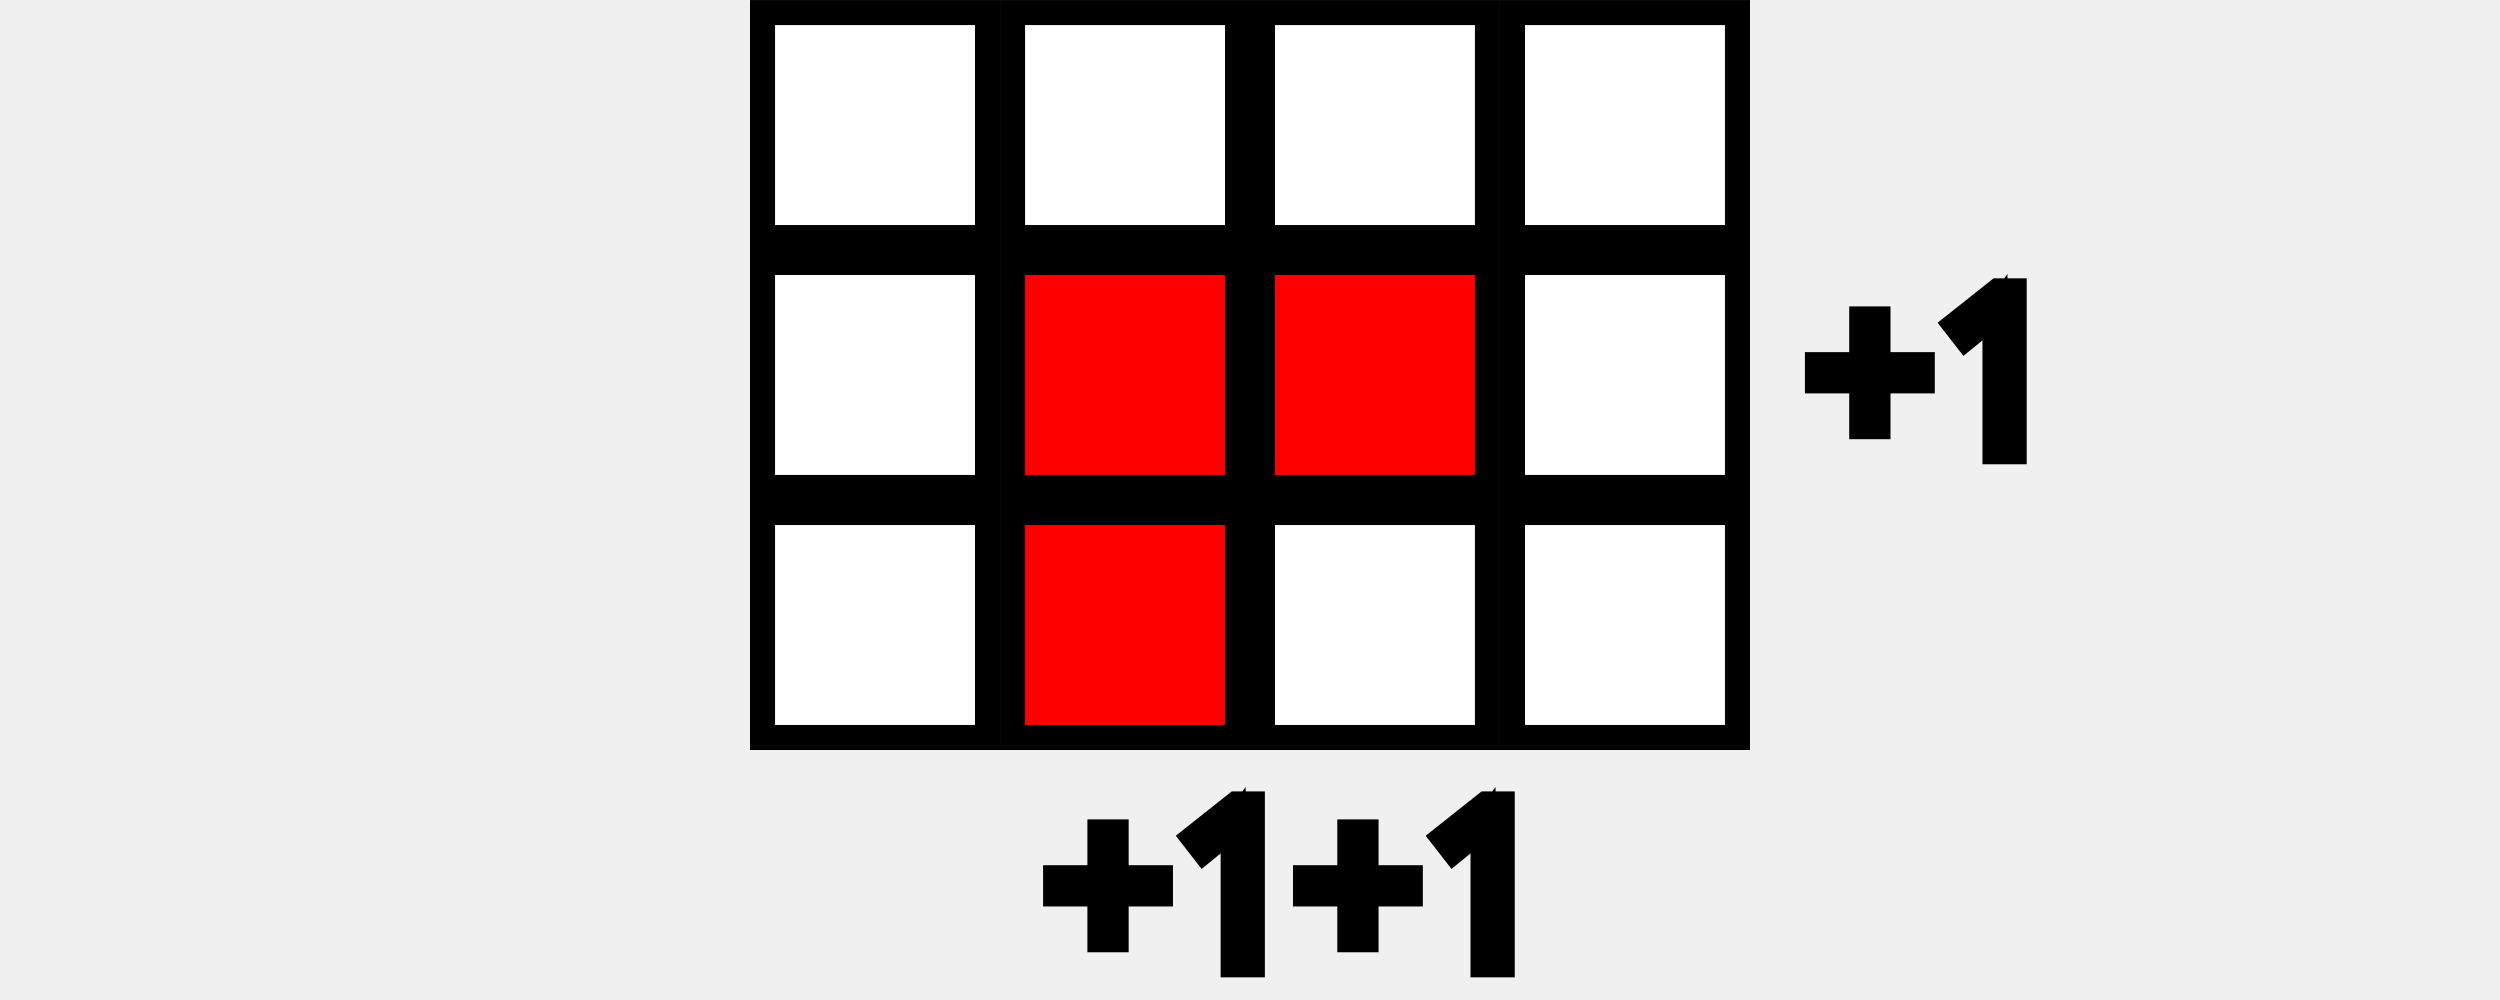
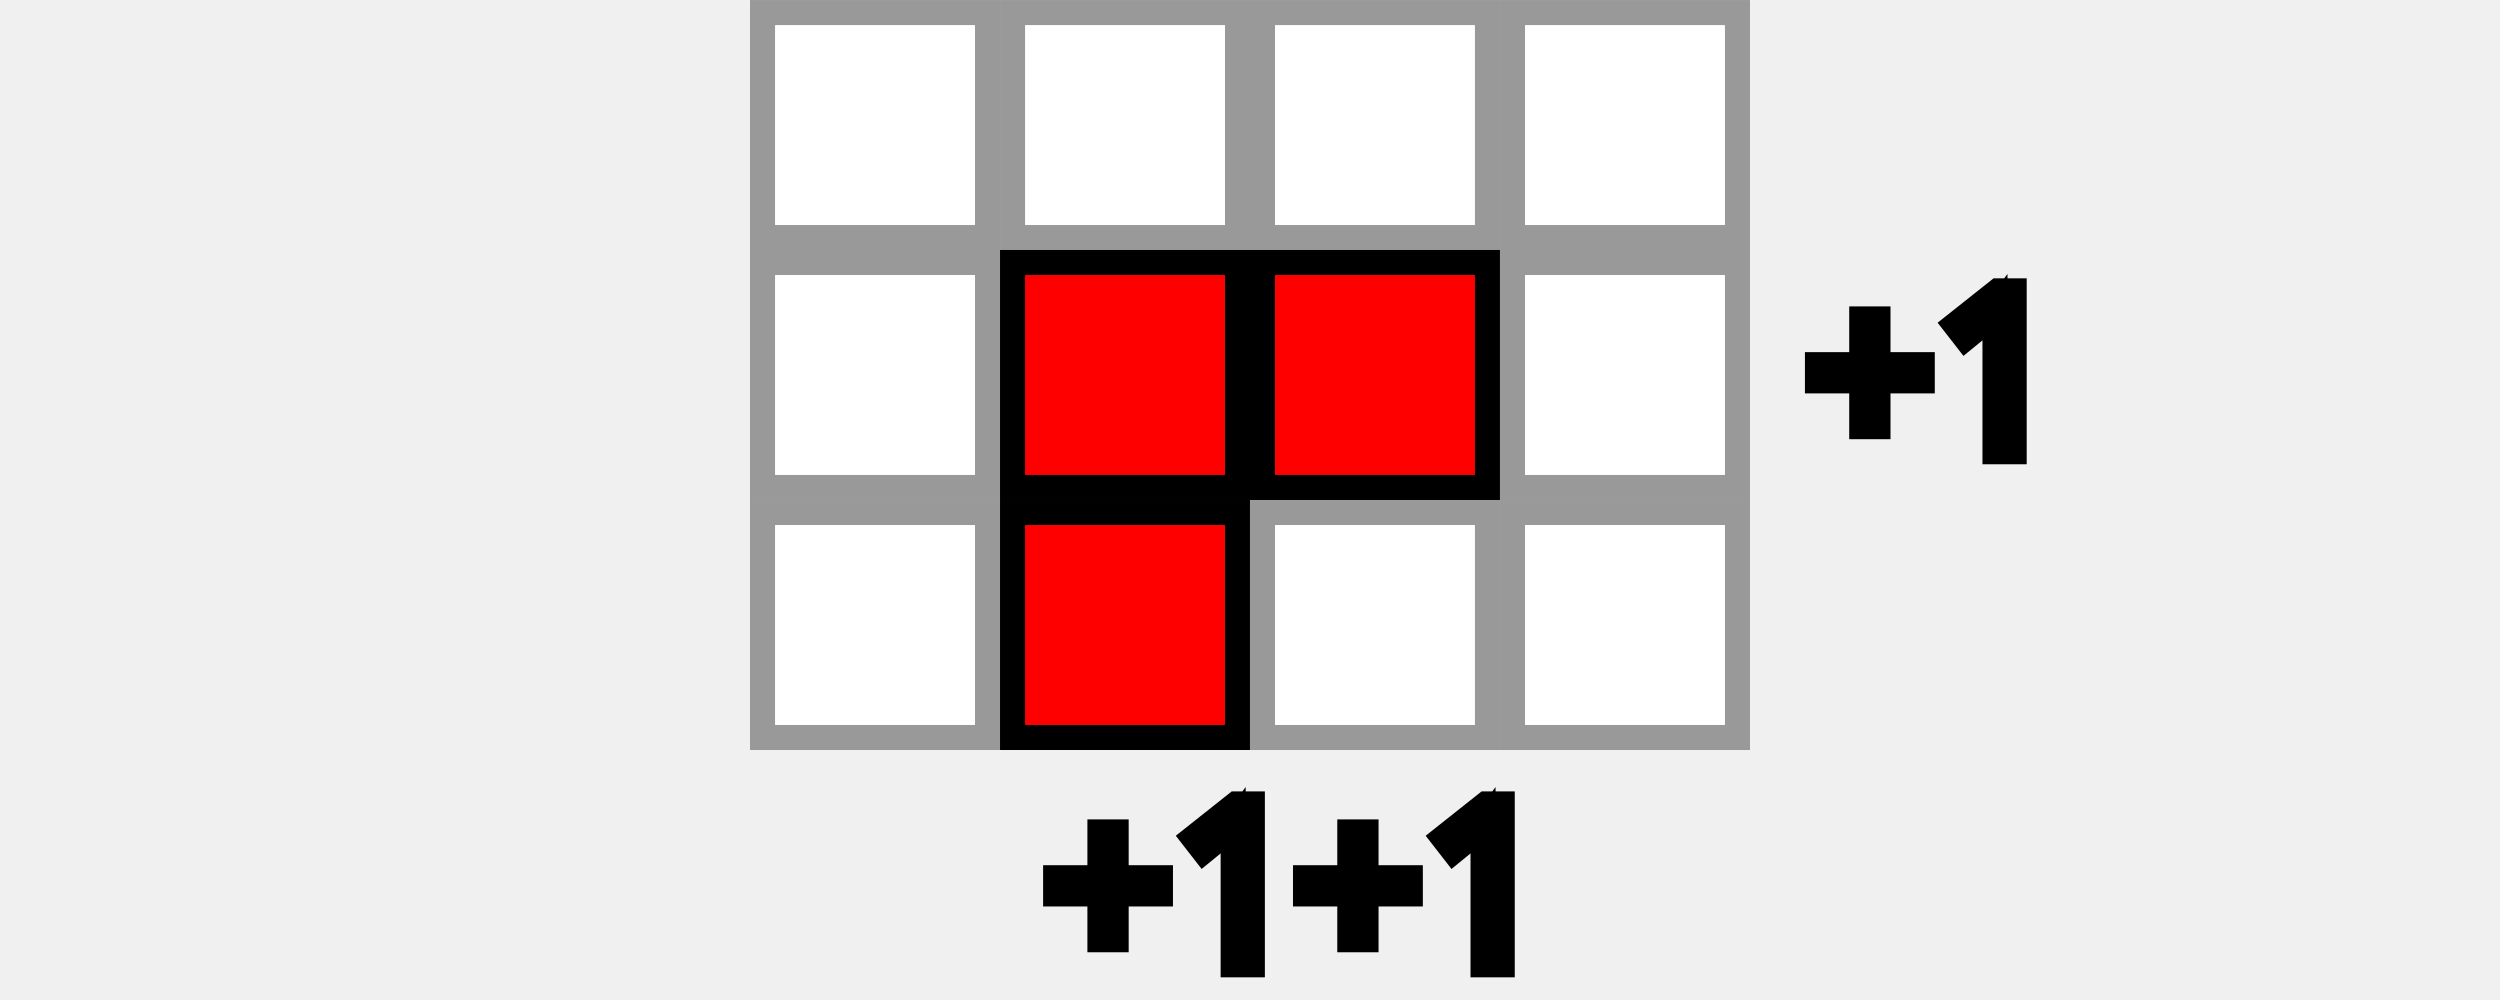
<svg xmlns="http://www.w3.org/2000/svg" width="26.458mm" height="10.583mm" viewBox="0 0 26.458 10.583" version="1.1" id="svg5">
  <defs id="defs2" />
  <g id="layer1">
-     <rect style="color:#000000;overflow:visible;fill:#ffffff;stroke:#000000;stroke-width:0.265;stroke-dasharray:none" id="rect63" width="2.381" height="2.381" x="8.07" y="-2.514" transform="scale(1,-1)" />
-     <rect style="color:#000000;overflow:visible;fill:#ffffff;stroke:#000000;stroke-width:0.265;stroke-dasharray:none" id="rect1033" width="2.381" height="2.381" x="10.716" y="-2.514" transform="scale(1,-1)" />
-     <rect style="color:#000000;overflow:visible;fill:#ffffff;stroke:#000000;stroke-width:0.265;stroke-dasharray:none" id="rect1035" width="2.381" height="2.381" x="13.361" y="-2.514" transform="scale(1,-1)" />
-     <rect style="color:#000000;overflow:visible;fill:#ffffff;stroke:#000000;stroke-width:0.265;stroke-dasharray:none" id="rect1037" width="2.381" height="2.381" x="16.007" y="-2.514" transform="scale(1,-1)" />
-     <rect style="color:#000000;overflow:visible;fill:#ffffff;stroke:#000000;stroke-width:0.265;stroke-dasharray:none" id="rect1072" width="2.381" height="2.381" x="8.07" y="-5.159" transform="scale(1,-1)" />
+     <rect style="color:#000000;overflow:visible;fill:#ffffff;stroke:#999999;stroke-width:0.265;stroke-dasharray:none" id="rect63" width="2.381" height="2.381" x="8.07" y="-2.514" transform="scale(1,-1)" />
+     <rect style="color:#000000;overflow:visible;fill:#ffffff;stroke:#999999;stroke-width:0.265;stroke-dasharray:none" id="rect1033" width="2.381" height="2.381" x="10.716" y="-2.514" transform="scale(1,-1)" />
+     <rect style="color:#000000;overflow:visible;fill:#ffffff;stroke:#999999;stroke-width:0.265;stroke-dasharray:none" id="rect1035" width="2.381" height="2.381" x="13.361" y="-2.514" transform="scale(1,-1)" />
+     <rect style="color:#000000;overflow:visible;fill:#ffffff;stroke:#999999;stroke-width:0.265;stroke-dasharray:none" id="rect1037" width="2.381" height="2.381" x="16.007" y="-2.514" transform="scale(1,-1)" />
+     <rect style="color:#000000;overflow:visible;fill:#ffffff;stroke:#999999;stroke-width:0.265;stroke-dasharray:none" id="rect1072" width="2.381" height="2.381" x="8.07" y="-5.159" transform="scale(1,-1)" />
    <rect style="color:#000000;overflow:visible;fill:#ff0000;stroke:#000000;stroke-width:0.265;stroke-dasharray:none" id="rect1074" width="2.381" height="2.381" x="10.716" y="-5.159" transform="scale(1,-1)" />
    <rect style="color:#000000;overflow:visible;fill:#ff0000;stroke:#000000;stroke-width:0.265;stroke-dasharray:none" id="rect1076" width="2.381" height="2.381" x="13.361" y="-5.159" transform="scale(1,-1)" />
-     <rect style="color:#000000;overflow:visible;fill:#ffffff;stroke:#000000;stroke-width:0.265;stroke-dasharray:none" id="rect1078" width="2.381" height="2.381" x="16.007" y="-5.159" transform="scale(1,-1)" />
-     <rect style="color:#000000;overflow:visible;fill:#ffffff;stroke:#000000;stroke-width:0.265;stroke-dasharray:none" id="rect1082" width="2.381" height="2.381" x="8.07" y="-7.805" transform="scale(1,-1)" />
+     <rect style="color:#000000;overflow:visible;fill:#ffffff;stroke:#999999;stroke-width:0.265;stroke-dasharray:none" id="rect1078" width="2.381" height="2.381" x="16.007" y="-5.159" transform="scale(1,-1)" />
+     <rect style="color:#000000;overflow:visible;fill:#ffffff;stroke:#999999;stroke-width:0.265;stroke-dasharray:none" id="rect1082" width="2.381" height="2.381" x="8.07" y="-7.805" transform="scale(1,-1)" />
    <rect style="color:#000000;overflow:visible;fill:#ff0000;stroke:#000000;stroke-width:0.265;stroke-dasharray:none" id="rect1084" width="2.381" height="2.381" x="10.716" y="-7.805" transform="scale(1,-1)" />
-     <rect style="color:#000000;overflow:visible;fill:#ffffff;stroke:#000000;stroke-width:0.265;stroke-dasharray:none" id="rect1086" width="2.381" height="2.381" x="13.361" y="-7.805" transform="scale(1,-1)" />
-     <rect style="color:#000000;overflow:visible;fill:#ffffff;stroke:#000000;stroke-width:0.265;stroke-dasharray:none" id="rect1088" width="2.381" height="2.381" x="16.007" y="-7.805" transform="scale(1,-1)" />
+     <rect style="color:#000000;overflow:visible;fill:#ffffff;stroke:#999999;stroke-width:0.265;stroke-dasharray:none" id="rect1086" width="2.381" height="2.381" x="13.361" y="-7.805" transform="scale(1,-1)" />
+     <rect style="color:#000000;overflow:visible;fill:#ffffff;stroke:#999999;stroke-width:0.265;stroke-dasharray:none" id="rect1088" width="2.381" height="2.381" x="16.007" y="-7.805" transform="scale(1,-1)" />
    <text xml:space="preserve" style="font-size:8.467px;line-height:22.754px;font-family:STIX;-inkscape-font-specification:STIX;letter-spacing:0px;word-spacing:0px;writing-mode:lr-tb;fill:none;stroke:#000000;stroke-width:0.265px;stroke-linecap:butt;stroke-linejoin:miter;stroke-opacity:1" x="11.045" y="10.213" id="text3951">
      <tspan id="tspan3949" style="font-style:normal;font-variant:normal;font-weight:normal;font-stretch:normal;font-size:2.381px;font-family:Handlee;-inkscape-font-specification:'Handlee, Normal';font-variant-ligatures:normal;font-variant-caps:normal;font-variant-numeric:normal;font-variant-east-asian:normal;stroke-width:0.265px" x="11.045" y="10.213">+1</tspan>
    </text>
    <text xml:space="preserve" style="font-size:8.467px;line-height:22.754px;font-family:STIX;-inkscape-font-specification:STIX;letter-spacing:0px;word-spacing:0px;writing-mode:lr-tb;fill:none;stroke:#000000;stroke-width:0.265px;stroke-linecap:butt;stroke-linejoin:miter;stroke-opacity:1" x="19.108" y="4.782" id="text4750">
      <tspan id="tspan4748" style="font-style:normal;font-variant:normal;font-weight:normal;font-stretch:normal;font-size:2.381px;font-family:Handlee;-inkscape-font-specification:'Handlee, Normal';font-variant-ligatures:normal;font-variant-caps:normal;font-variant-numeric:normal;font-variant-east-asian:normal;stroke-width:0.265px" x="19.108" y="4.782">+1</tspan>
    </text>
    <text xml:space="preserve" style="font-size:8.467px;line-height:22.754px;font-family:STIX;-inkscape-font-specification:STIX;letter-spacing:0px;word-spacing:0px;writing-mode:lr-tb;fill:none;stroke:#000000;stroke-width:0.265px;stroke-linecap:butt;stroke-linejoin:miter;stroke-opacity:1" x="13.691" y="10.213" id="text4754">
      <tspan id="tspan4752" style="font-style:normal;font-variant:normal;font-weight:normal;font-stretch:normal;font-size:2.381px;font-family:Handlee;-inkscape-font-specification:'Handlee, Normal';font-variant-ligatures:normal;font-variant-caps:normal;font-variant-numeric:normal;font-variant-east-asian:normal;stroke-width:0.265px" x="13.691" y="10.213">+1</tspan>
    </text>
  </g>
</svg>
